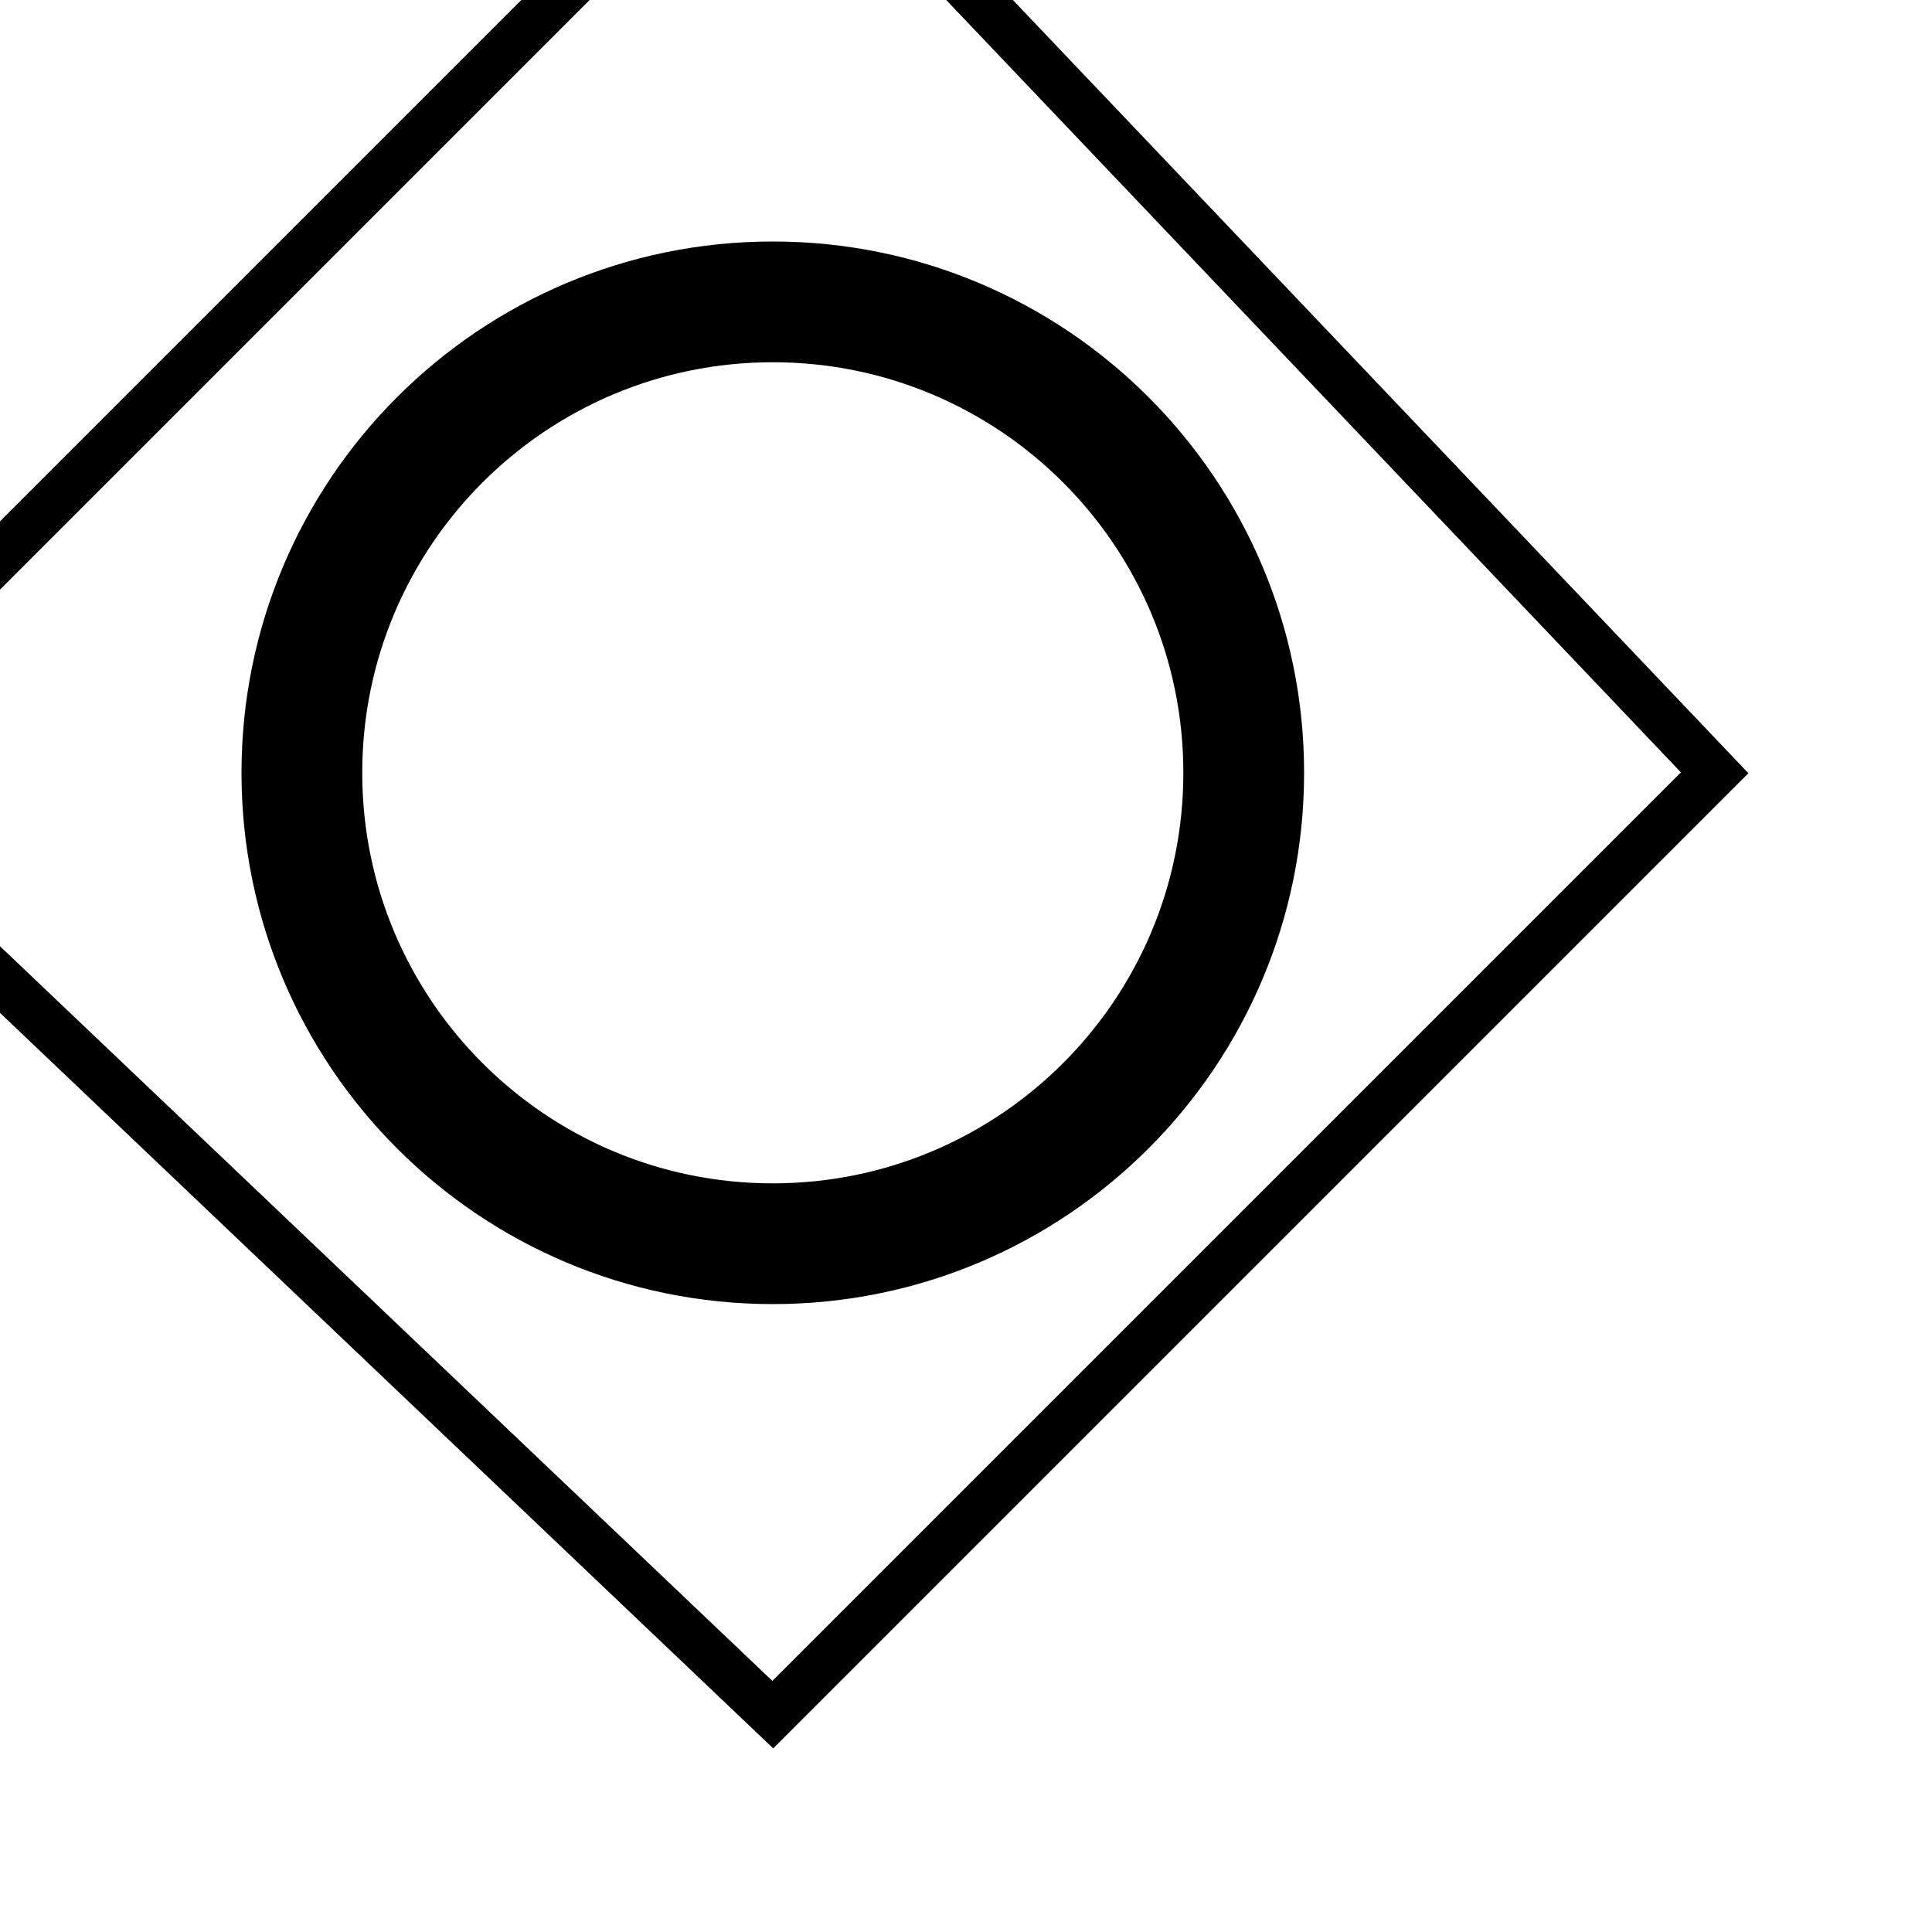
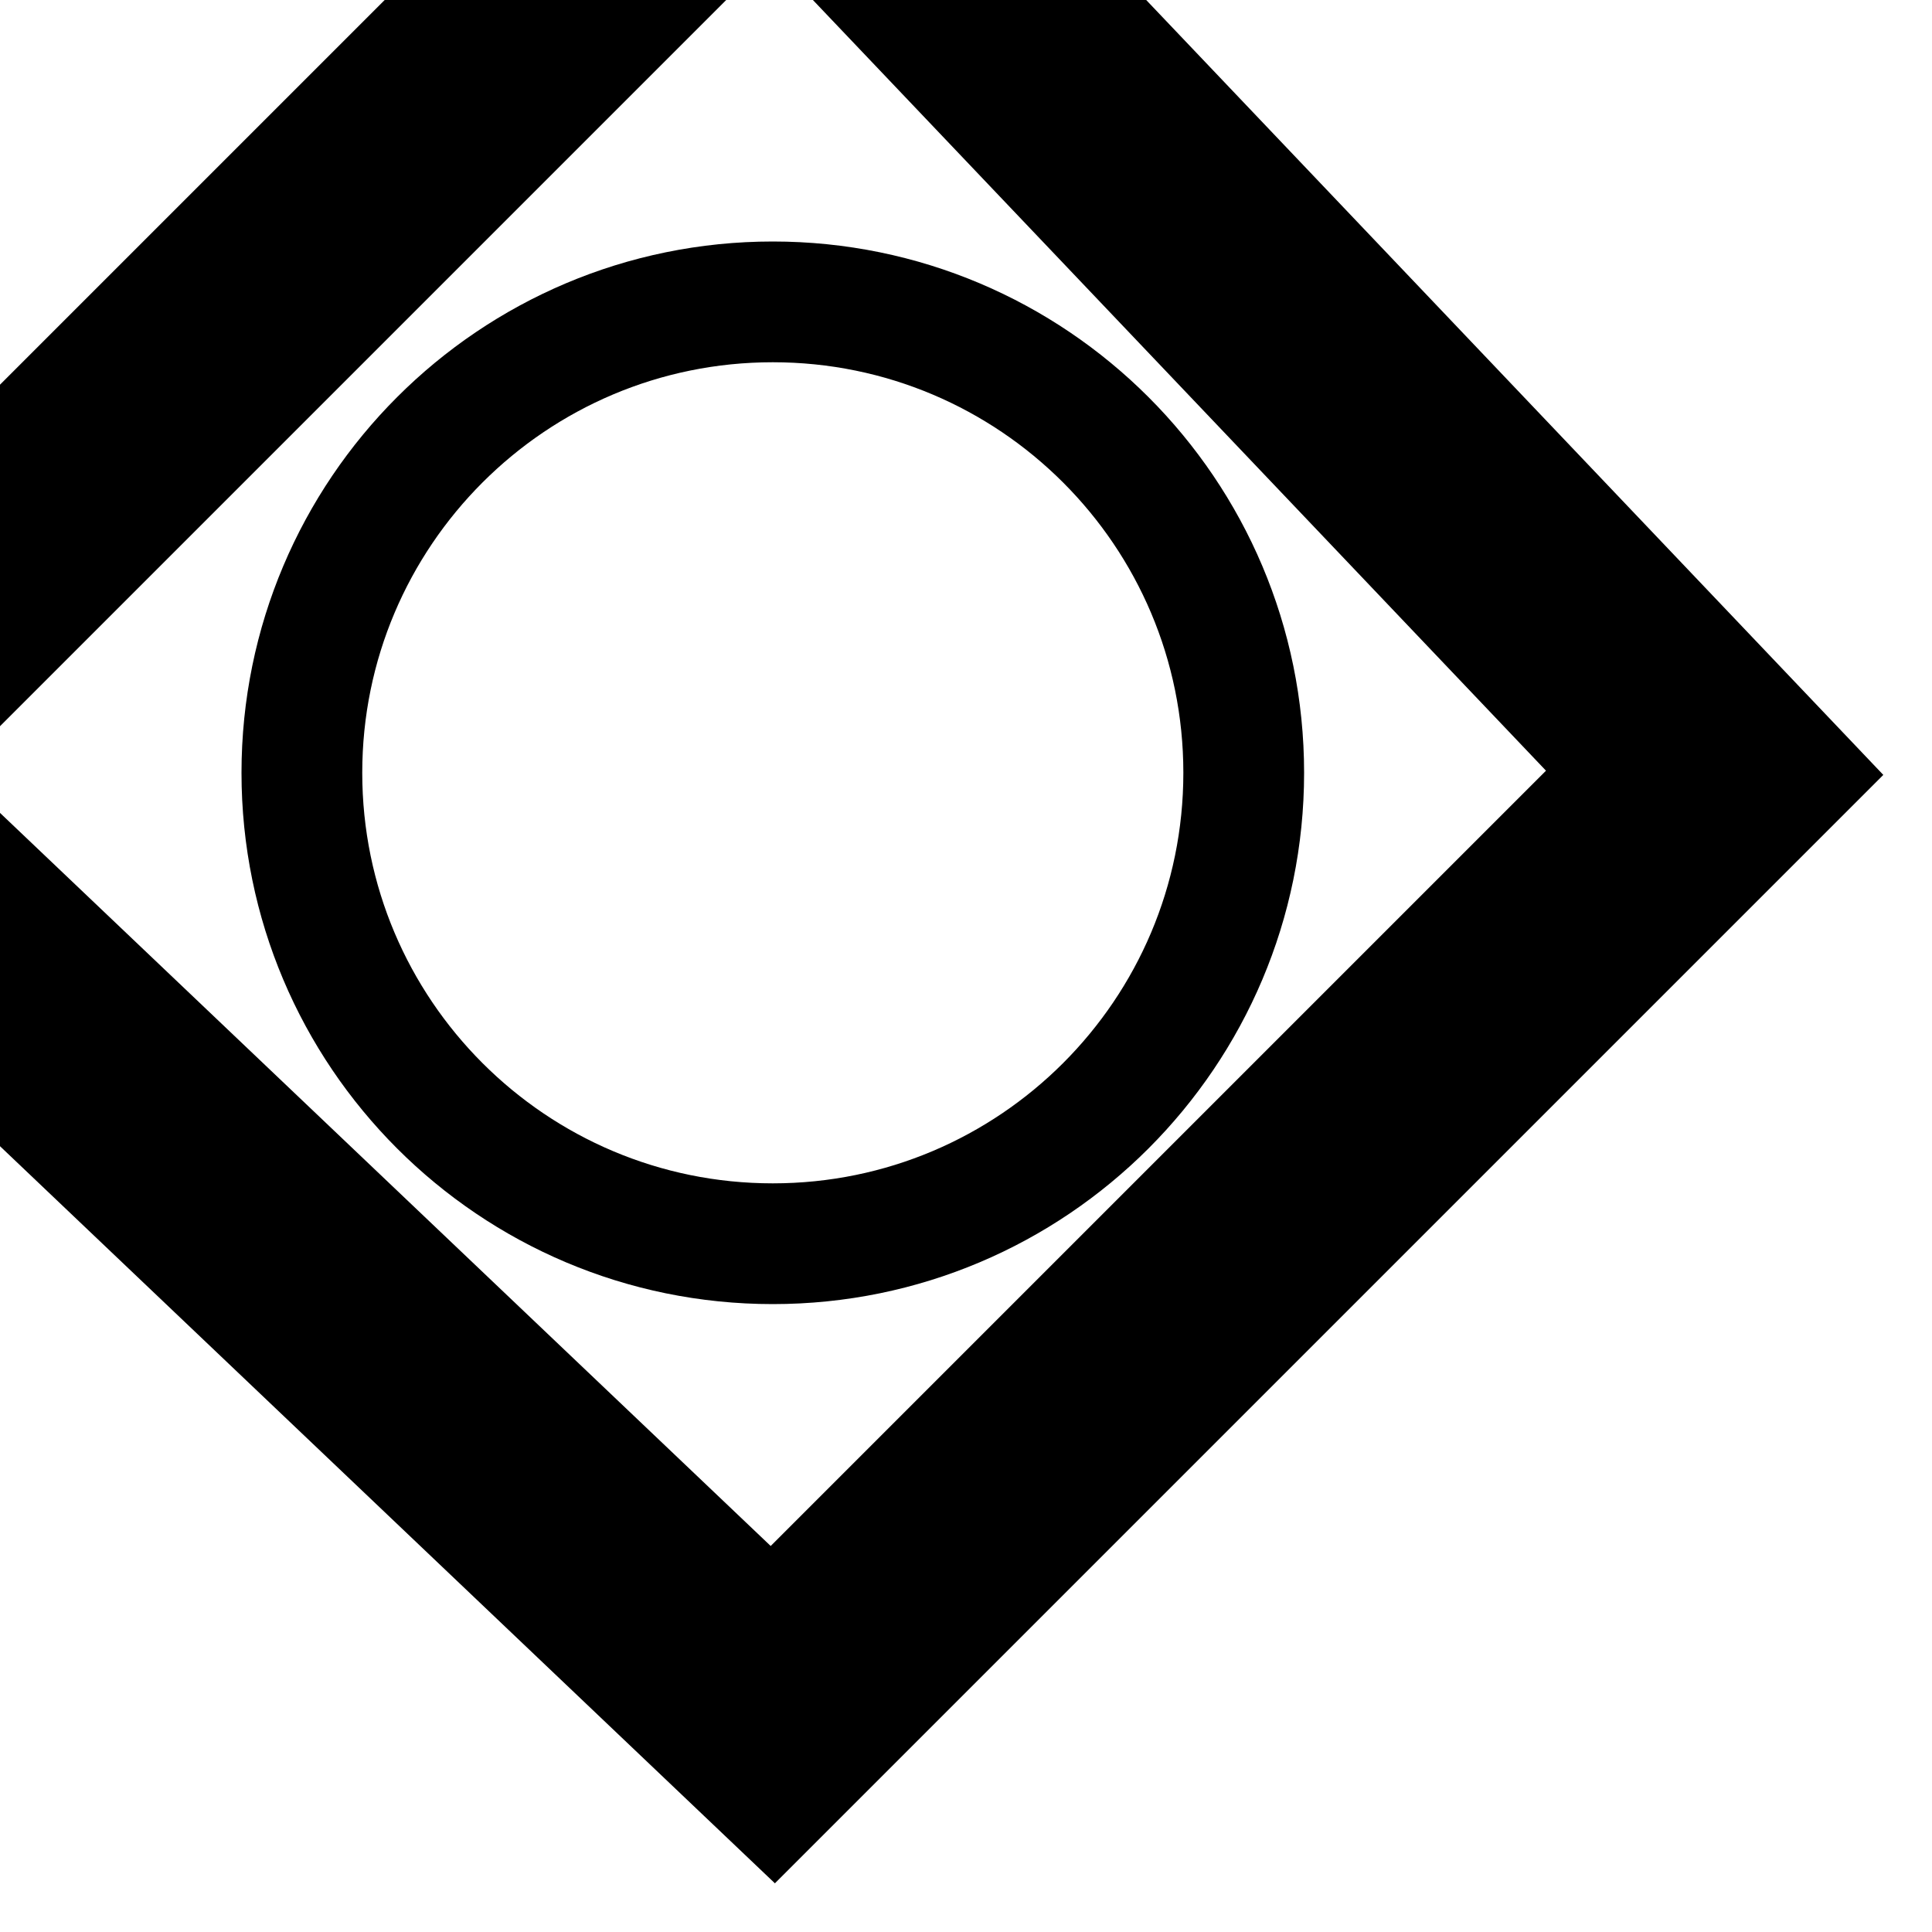
<svg xmlns="http://www.w3.org/2000/svg" xmlns:ns1="http://www.b3mn.org/oryx" version="1.0" width="40" height="40">
  <ns1:magnets>
    <ns1:magnet ns1:default="yes" ns1:cy="16" ns1:cx="16" />
  </ns1:magnets>
  <g>
    <defs>
      <radialGradient id="background" cx="10%" cy="10%" r="100%" fx="10%" fy="10%">
        <stop offset="0%" stop-color="#ffffff" stop-opacity="1" />
        <stop id="fill_el" offset="100%" stop-color="#ffffff" stop-opacity="1" />
      </radialGradient>
    </defs>
    <path d="M -4.5,16 L 16,-4.5 L 35.5,16 L 16,35.5z" id="bg_frame" fill="url(#background) white" stroke="black" style="stroke-width:1" />
+     <path d="M -4.5,16 L 16,-4.5 L 35.5,16 L 16,35.5z" id="thick_bg_frame" class="configuration-extension" fill="url(#background) white" stroke="black" style="stroke-width:5" />
    <circle id="circle" stroke="black" cx="16" cy="16" r="9.75" style="fill:none;stroke-width:2.5" />
    <text id="text_name" x="26" y="26" ns1:align="left top" />
  </g>
</svg>
